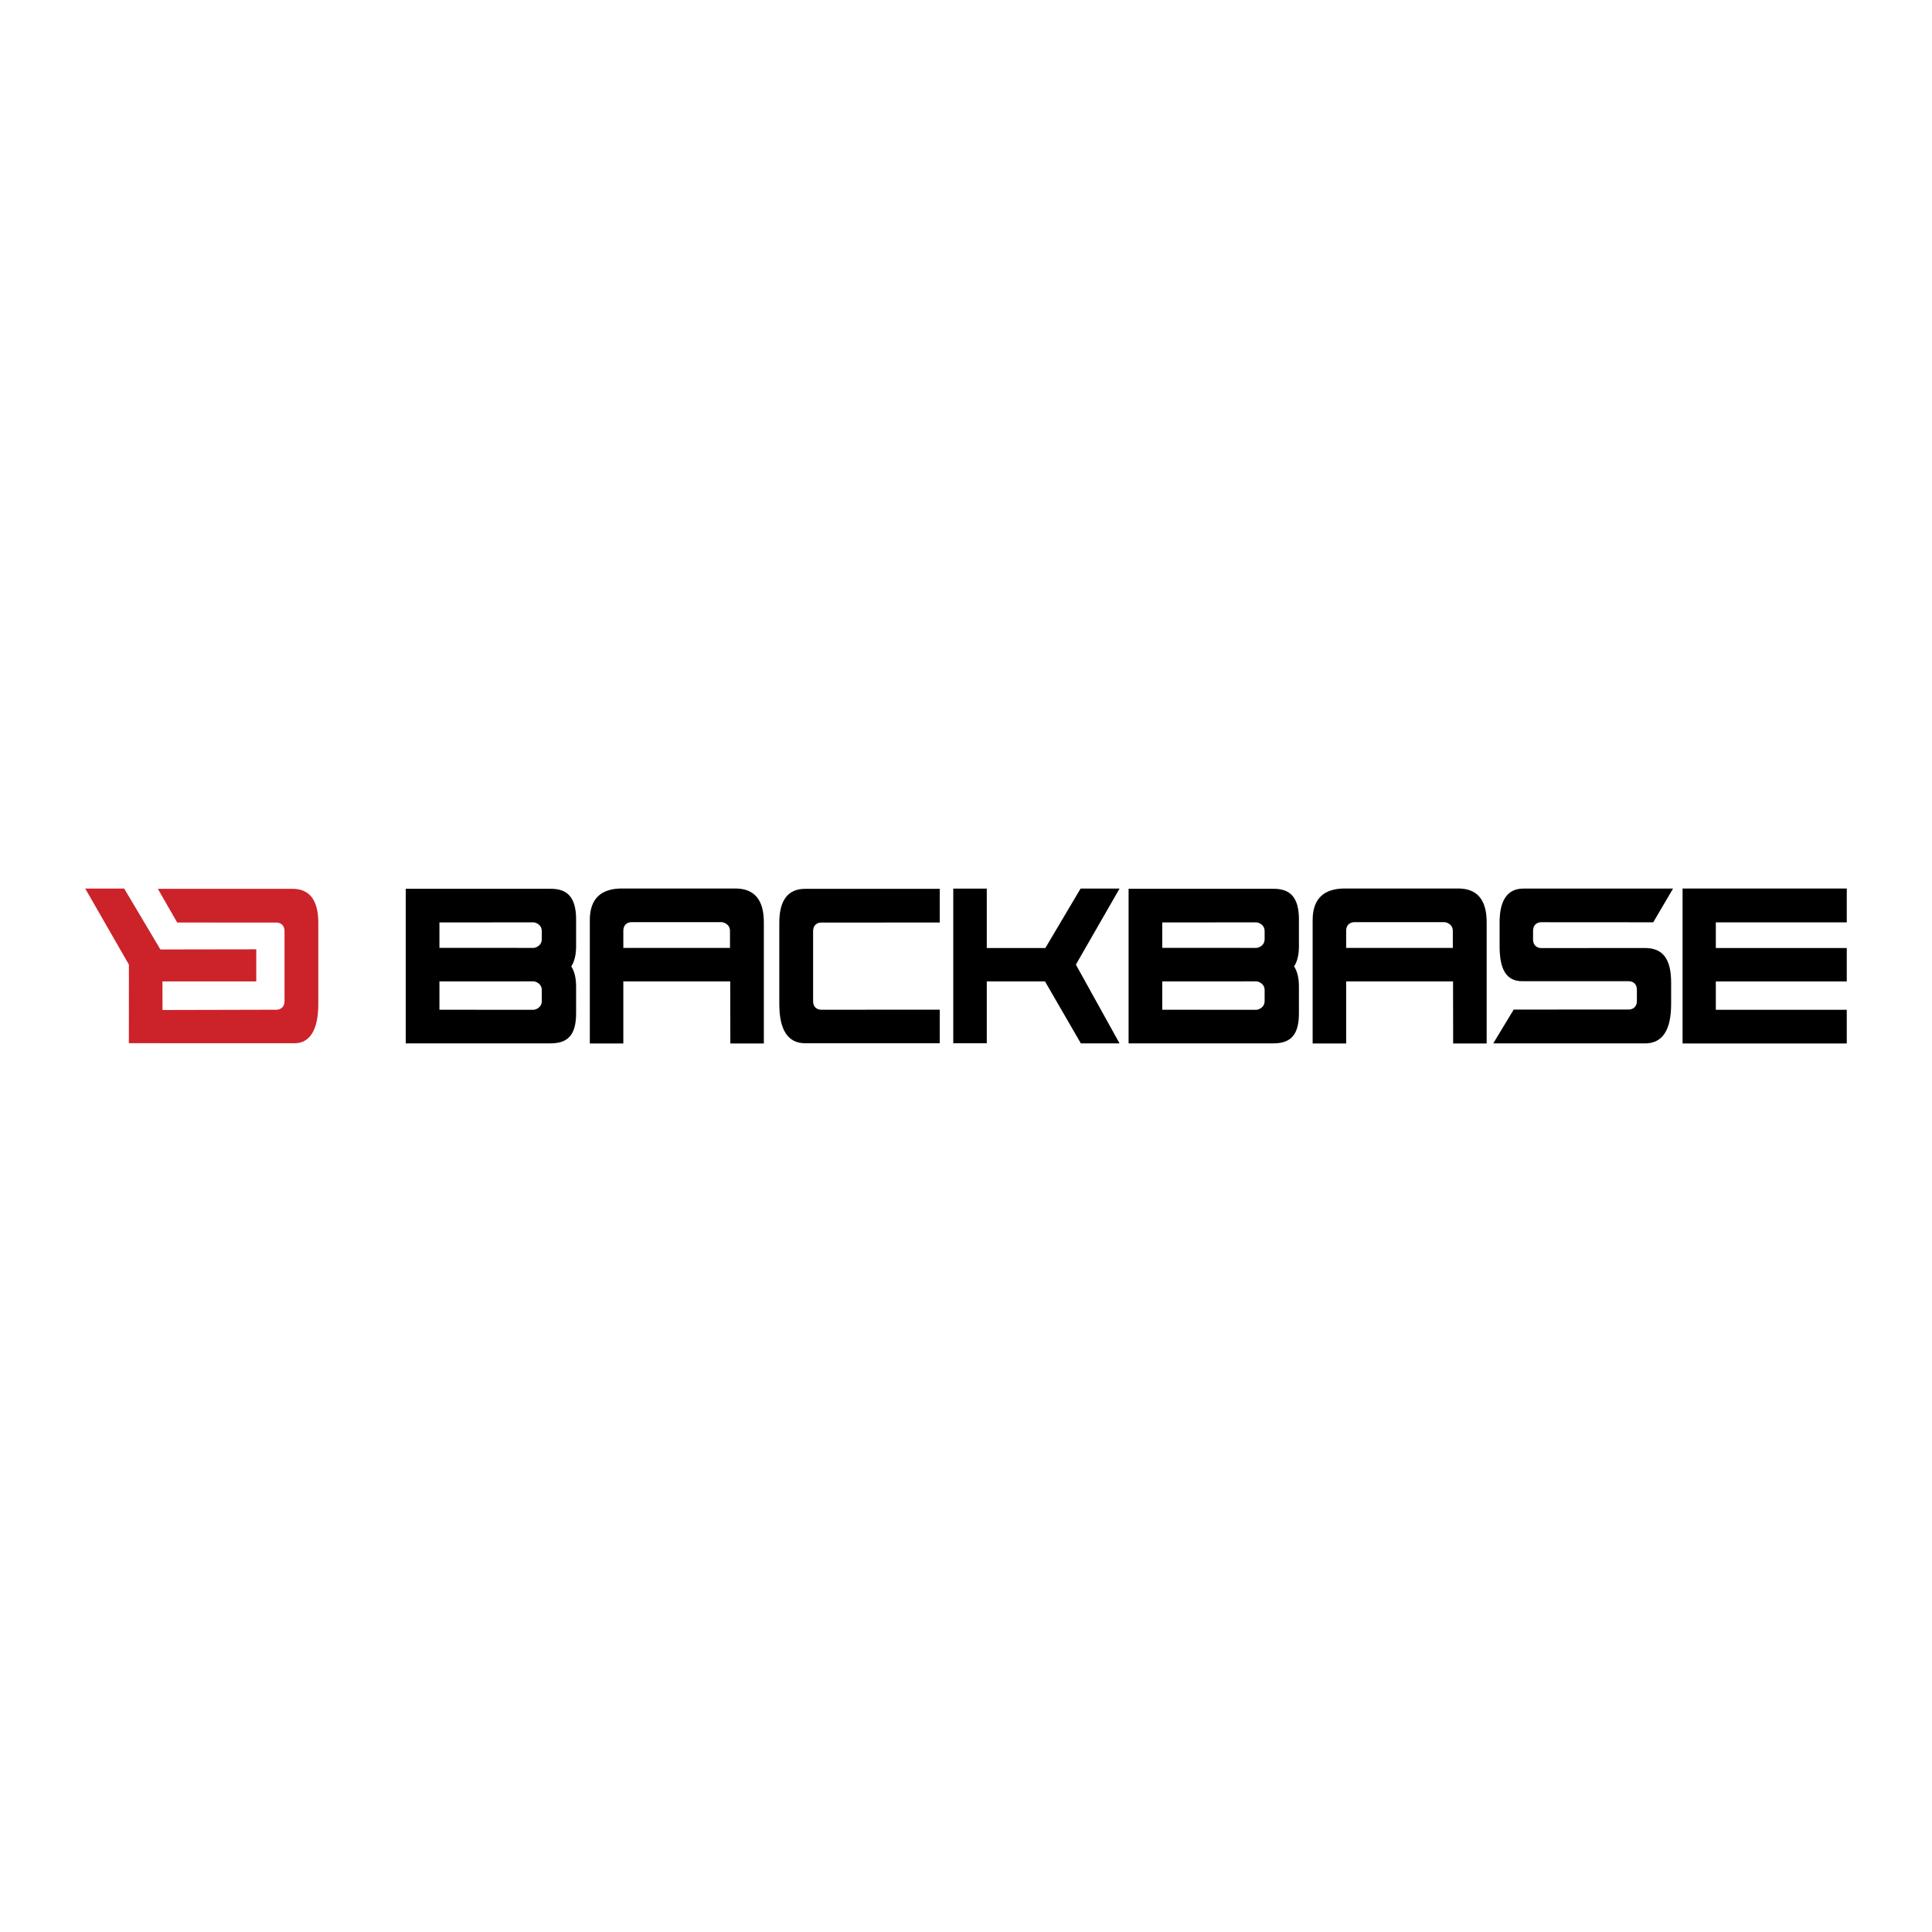
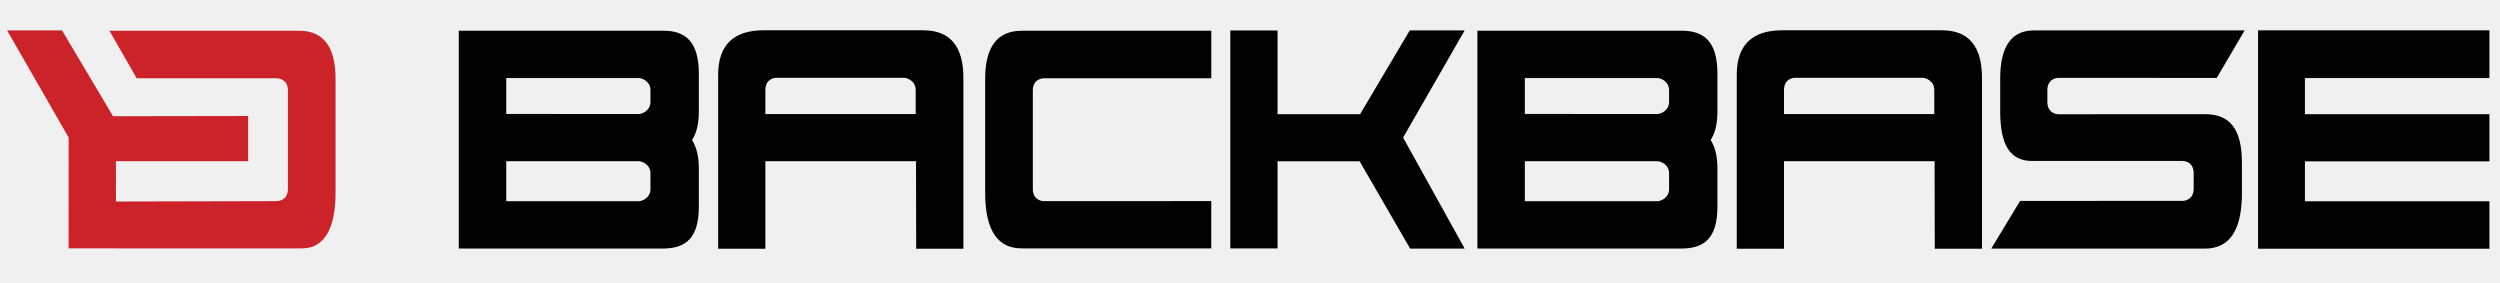
- <svg xmlns="http://www.w3.org/2000/svg" width="2500" height="2500" viewBox="0 0 192.756 192.756">
+ <svg xmlns="http://www.w3.org/2000/svg" width="177" height="20" viewBox="8 86.5 177 20">
  <g fill-rule="evenodd" clip-rule="evenodd">
-     <path fill="#fff" d="M0 0h192.756v192.756H0V0z" />
    <path d="M29.182 88.678H15.75l1.927 3.362h.774l.113.002 9.02.001c.233 0 .799.115.802.869v6.96c-.003.754-.568.869-.802.869l-11.372.027-.005-2.853h9.36v-3.201l-9.564.015-3.612-6.076H8.504l4.358 7.587-.005 7.84h3.25l.001.005h13.283c1.496 0 2.366-1.305 2.366-3.914v-8.116c-.001-2.24-.871-3.377-2.575-3.377z" fill="#cc2229" />
    <path d="M72.854 97.915H62.189v6.195h-3.343V91.789c0-2.108 1.102-3.144 3.209-3.144h11.312c1.905 0 2.842 1.137 2.842 3.377v12.087h-3.343l-.012-6.194zm-.023-3.339V92.91c.02-.713-.652-.904-.818-.904h-9.021c-.233 0-.798.116-.802.87v1.7h10.641zM98.451 97.916v6.169h-3.344V88.658h3.344v5.925h5.844l3.516-5.93h3.888l-4.359 7.587 4.359 7.86h-3.861l-3.578-6.184h-5.809zM167.871 104.11V88.646h16.381v3.38h-13.064v2.559h13.064v3.337h-13.064v2.827h13.064v3.361h-16.381zM162.512 100.721c.232 0 .799-.116.801-.869v-1.086c-.002-.754-.568-.87-.801-.87h-10.639c-1.572 0-2.258-1.153-2.258-3.494v-2.371c0-2.241.805-3.377 2.373-3.377h14.932l-1.977 3.364-11.186-.007c-.232 0-.797.116-.803.869v.84c.006.753.57.869.803.869l10.363-.005c1.738 0 2.609 1.022 2.609 3.464v2.109c0 2.641-.871 3.943-2.609 3.943h-15.139l2.041-3.374 11.49-.005zM81.124 98.173v1.699c.002.754.567.869.801.869l11.833-.004v3.348h-13.43c-1.706 0-2.577-1.305-2.577-3.914v-8.116c0-2.24.871-3.377 2.577-3.377h13.431v3.362h-2.7l-.114.002-9.02.001c-.234 0-.799.115-.801.869v5.261zM57.478 91.729c0-2.241-.904-3.075-2.576-3.054H40.481v15.422h14.421c1.671.003 2.576-.748 2.576-2.988v-2.674c0-.867-.167-1.532-.483-2.017.316-.484.483-1.149.483-2.014v-2.675zm-3.425 8.114c.019.714-.651.904-.819.904l-9.392-.004v-2.828l9.392-.003c.167 0 .837.191.819.905v1.026zm0-6.175c.019.713-.651.904-.819.904l-9.392-.005v-2.539l9.392-.002c.167 0 .837.189.819.903v.739zM129.594 91.729c0-2.241-.904-3.075-2.576-3.054H112.6v15.422h14.418c1.672.003 2.576-.748 2.576-2.988v-2.674c0-.867-.166-1.532-.482-2.017.316-.484.482-1.149.482-2.014v-2.675zm-3.422 8.114c.016.714-.654.904-.82.904l-9.393-.004v-2.828l9.393-.003c.166 0 .836.191.82.905v1.026zm0-6.175c.016.713-.654.904-.82.904l-9.393-.005v-2.539l9.393-.002c.166 0 .836.189.82.903v.739zM144.971 97.915h-10.664v6.195h-3.344V91.789c0-2.108 1.104-3.144 3.211-3.144h11.311c1.904 0 2.84 1.137 2.84 3.377v12.087h-3.344l-.01-6.194zm-.022-3.339l-.002-1.666c.02-.713-.65-.904-.818-.904h-9.02c-.234 0-.799.116-.803.87v1.7h10.643z" />
  </g>
</svg>
